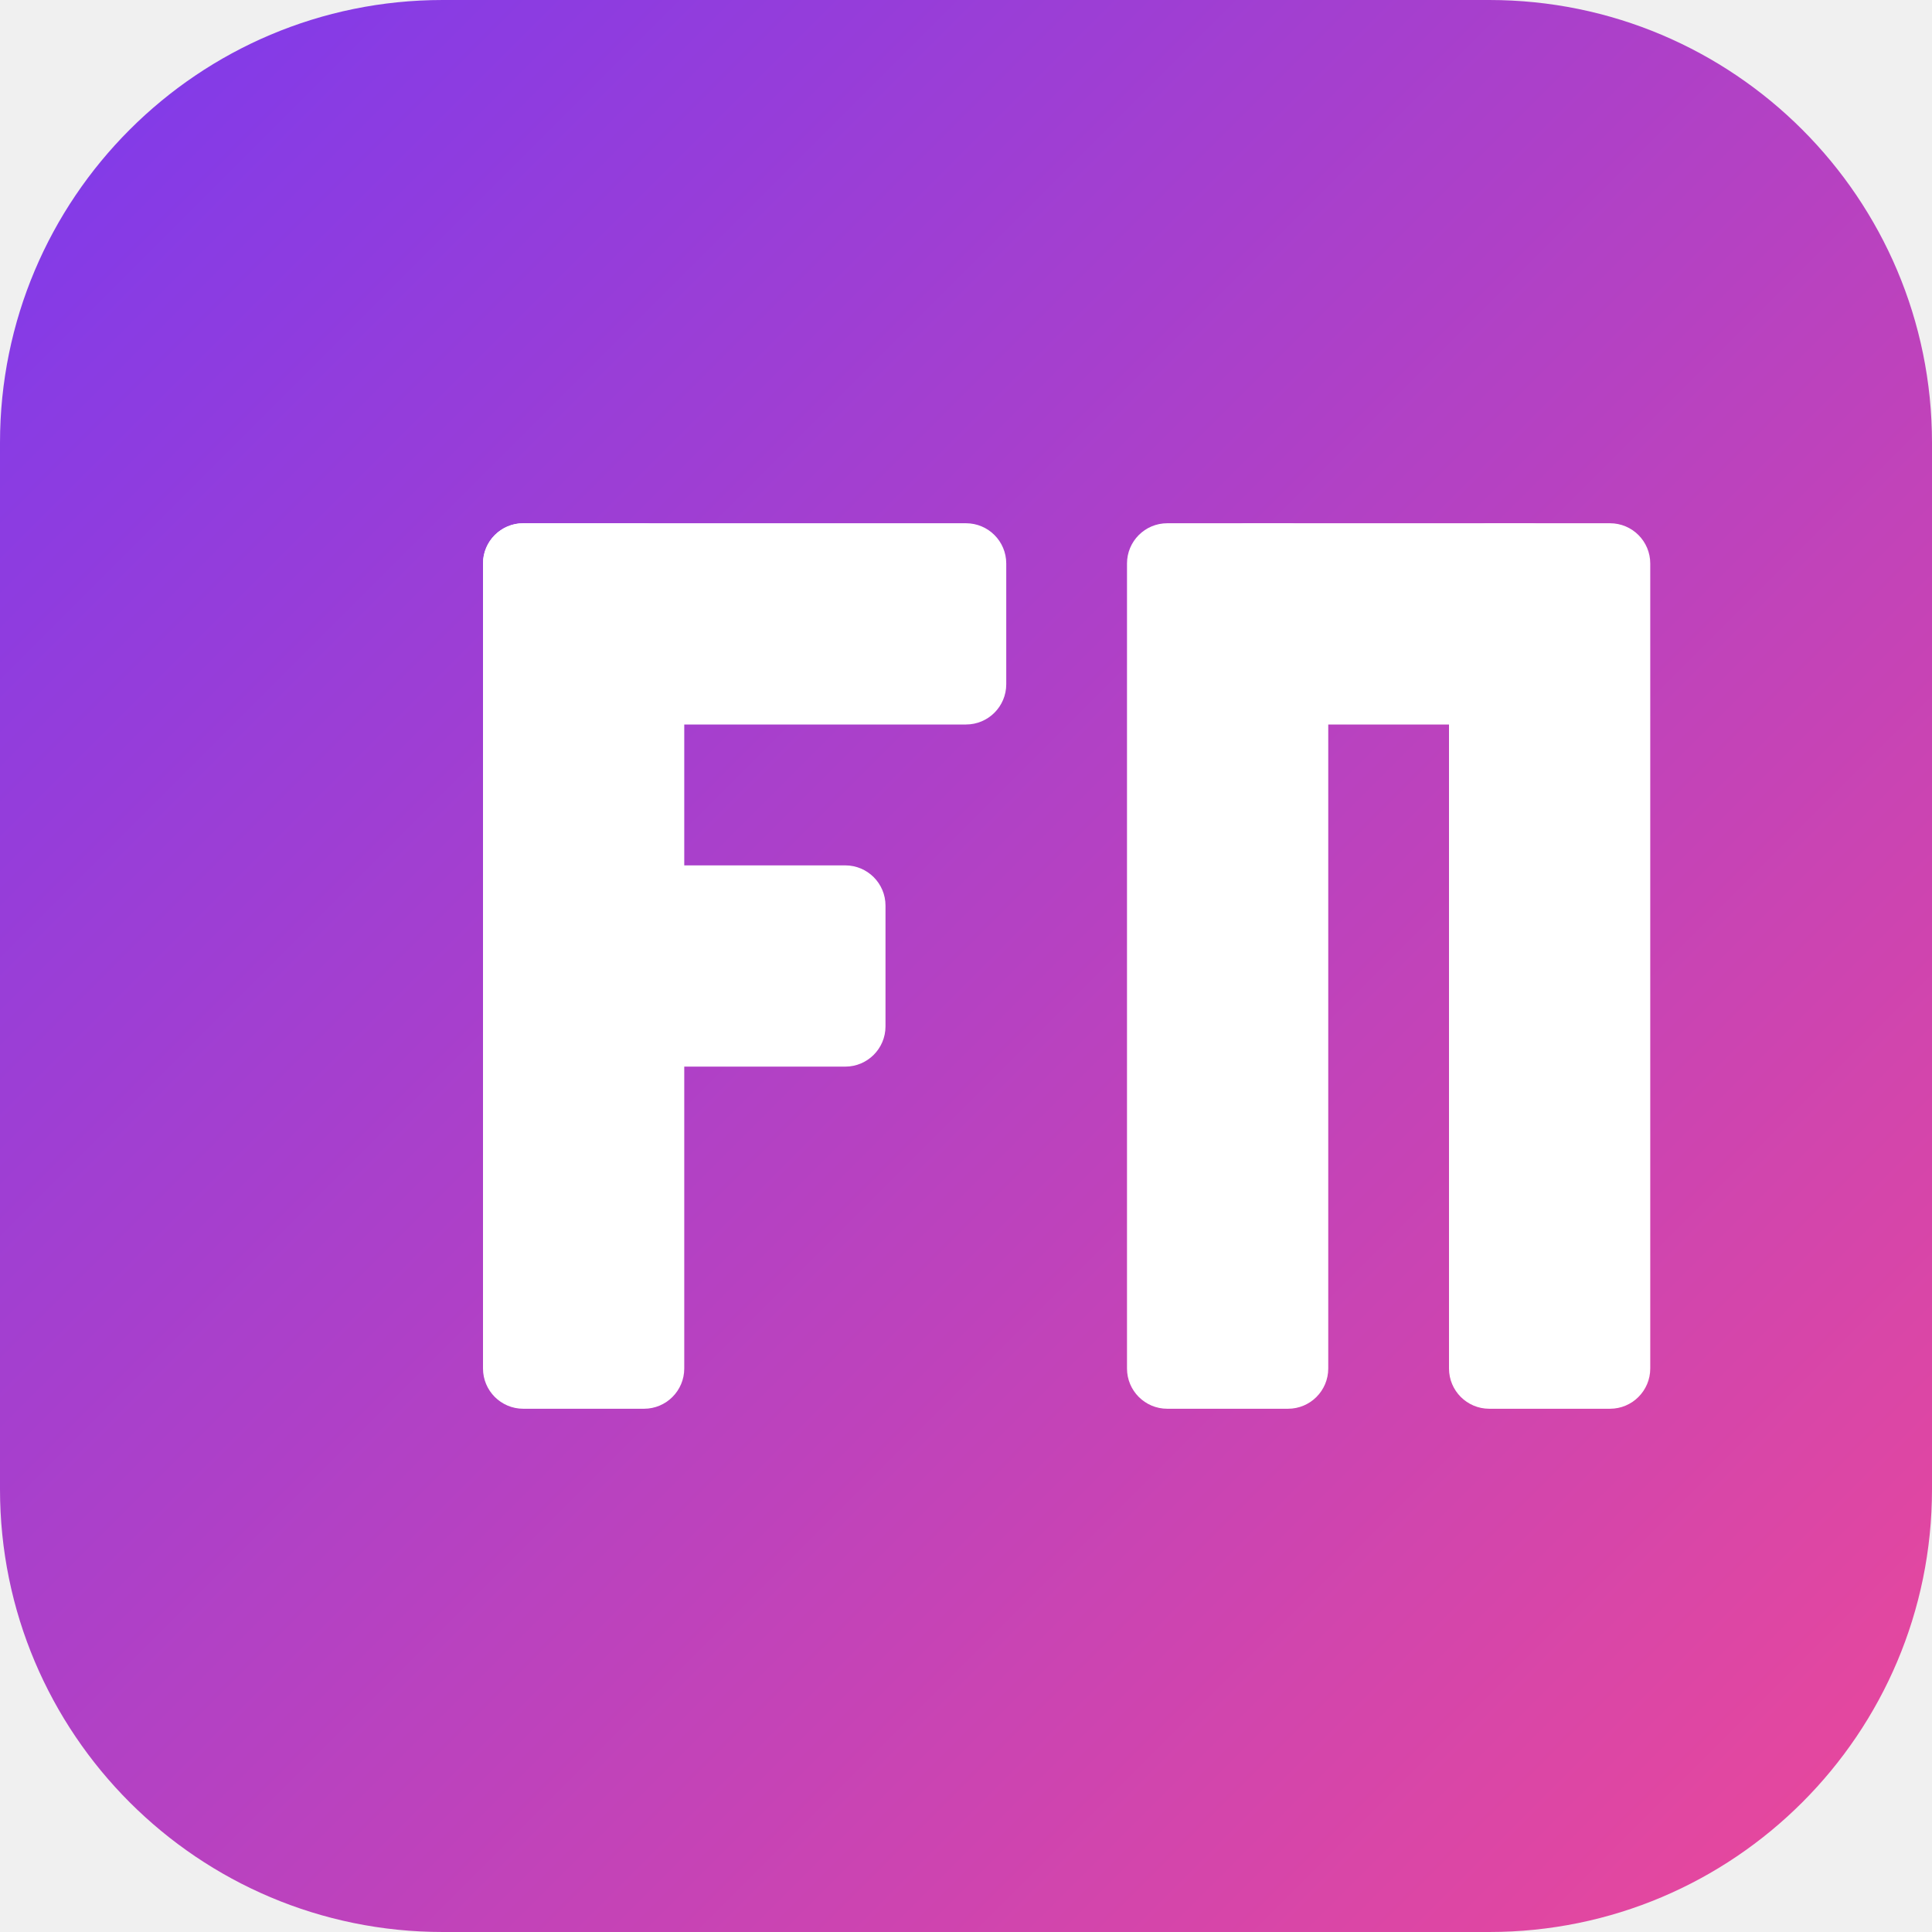
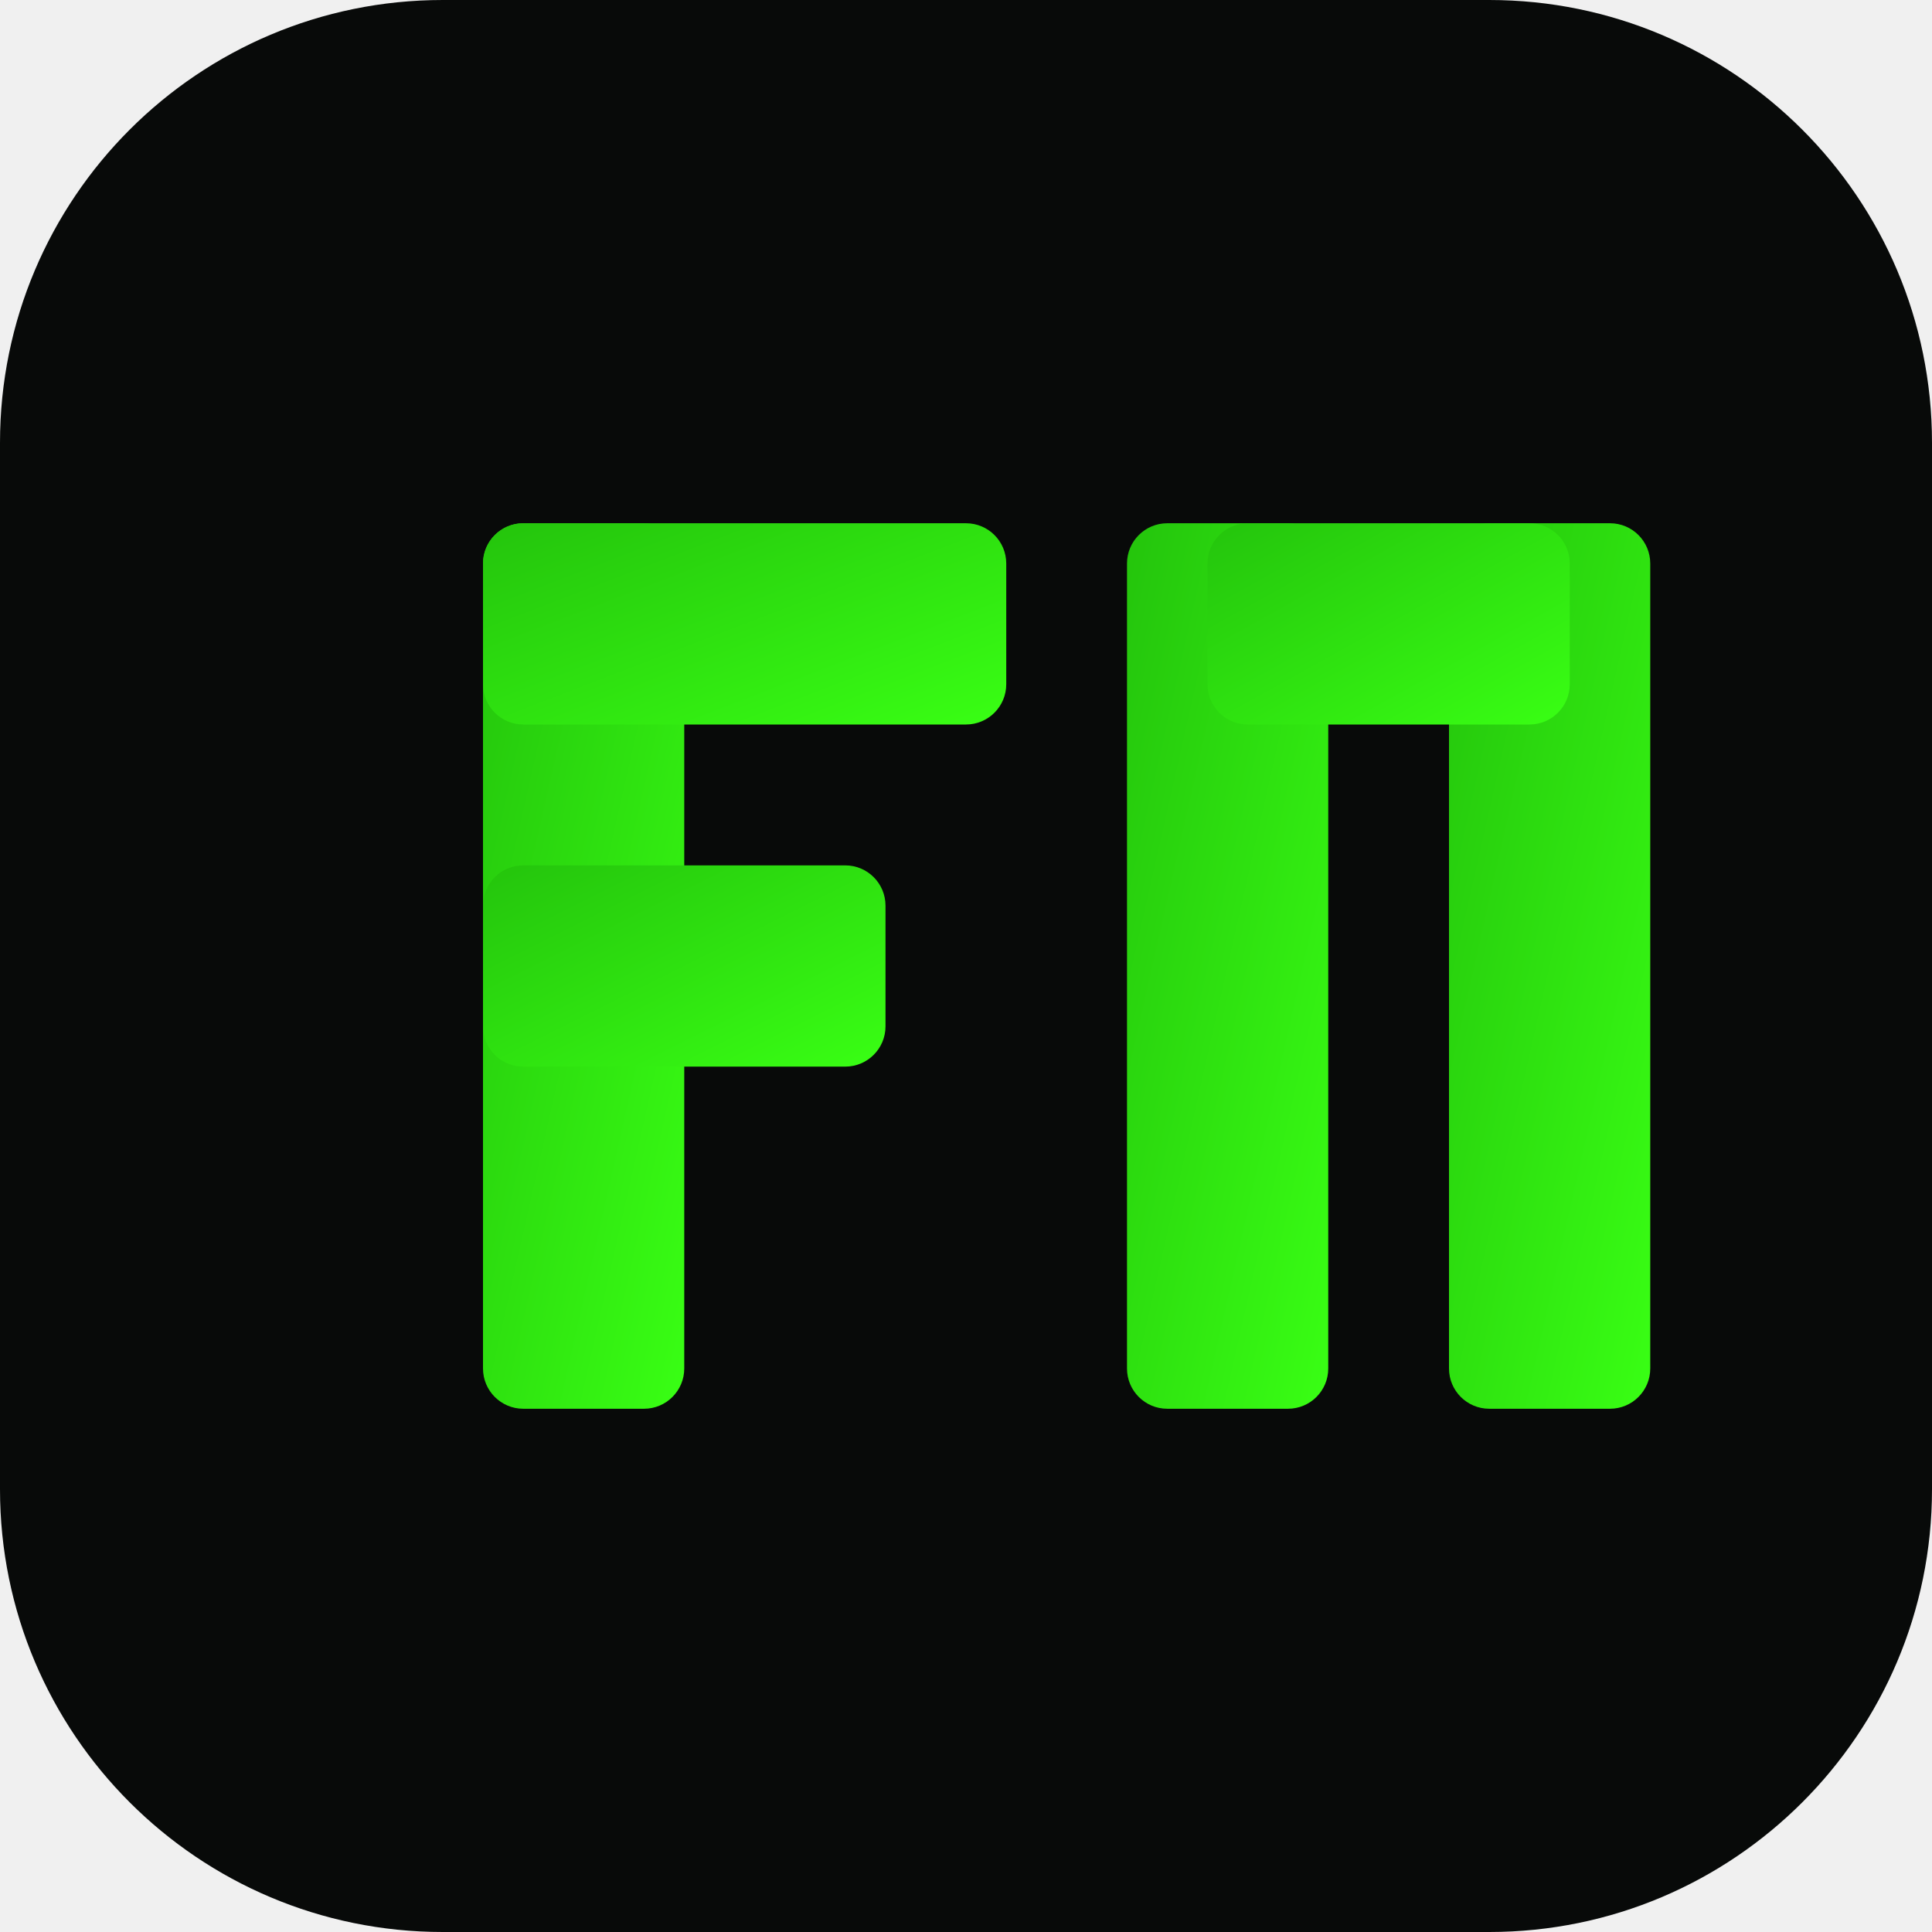
<svg xmlns="http://www.w3.org/2000/svg" viewBox="0 0 96 96" width="96" height="96">
  <defs>
    <linearGradient id="g" x1="0" y1="0" x2="1" y2="1">
-       <stop offset="0" stop-color="#7C3AED" />
-       <stop offset="1" stop-color="#EC4899" />
+       <stop offset="0" stop-color="#24C40C" />
+       <stop offset="1" stop-color="#39FF14" />
    </linearGradient>
  </defs>
-   <rect width="96" height="96" rx="22" fill="url(#g)" />
-   <g fill="#ffffff">
+   <rect width="96" height="96" rx="22" fill="#080A09" />
+   <g fill="url(#g)">
    <rect x="24" y="26" width="10" height="44" rx="2" />
    <rect x="24" y="26" width="26" height="10" rx="2" />
    <rect x="24" y="43" width="20" height="10" rx="2" />
    <rect x="56" y="26" width="10" height="44" rx="2" />
    <rect x="72" y="26" width="10" height="44" rx="2" />
    <rect x="60" y="26" width="18" height="10" rx="2" />
  </g>
</svg>
